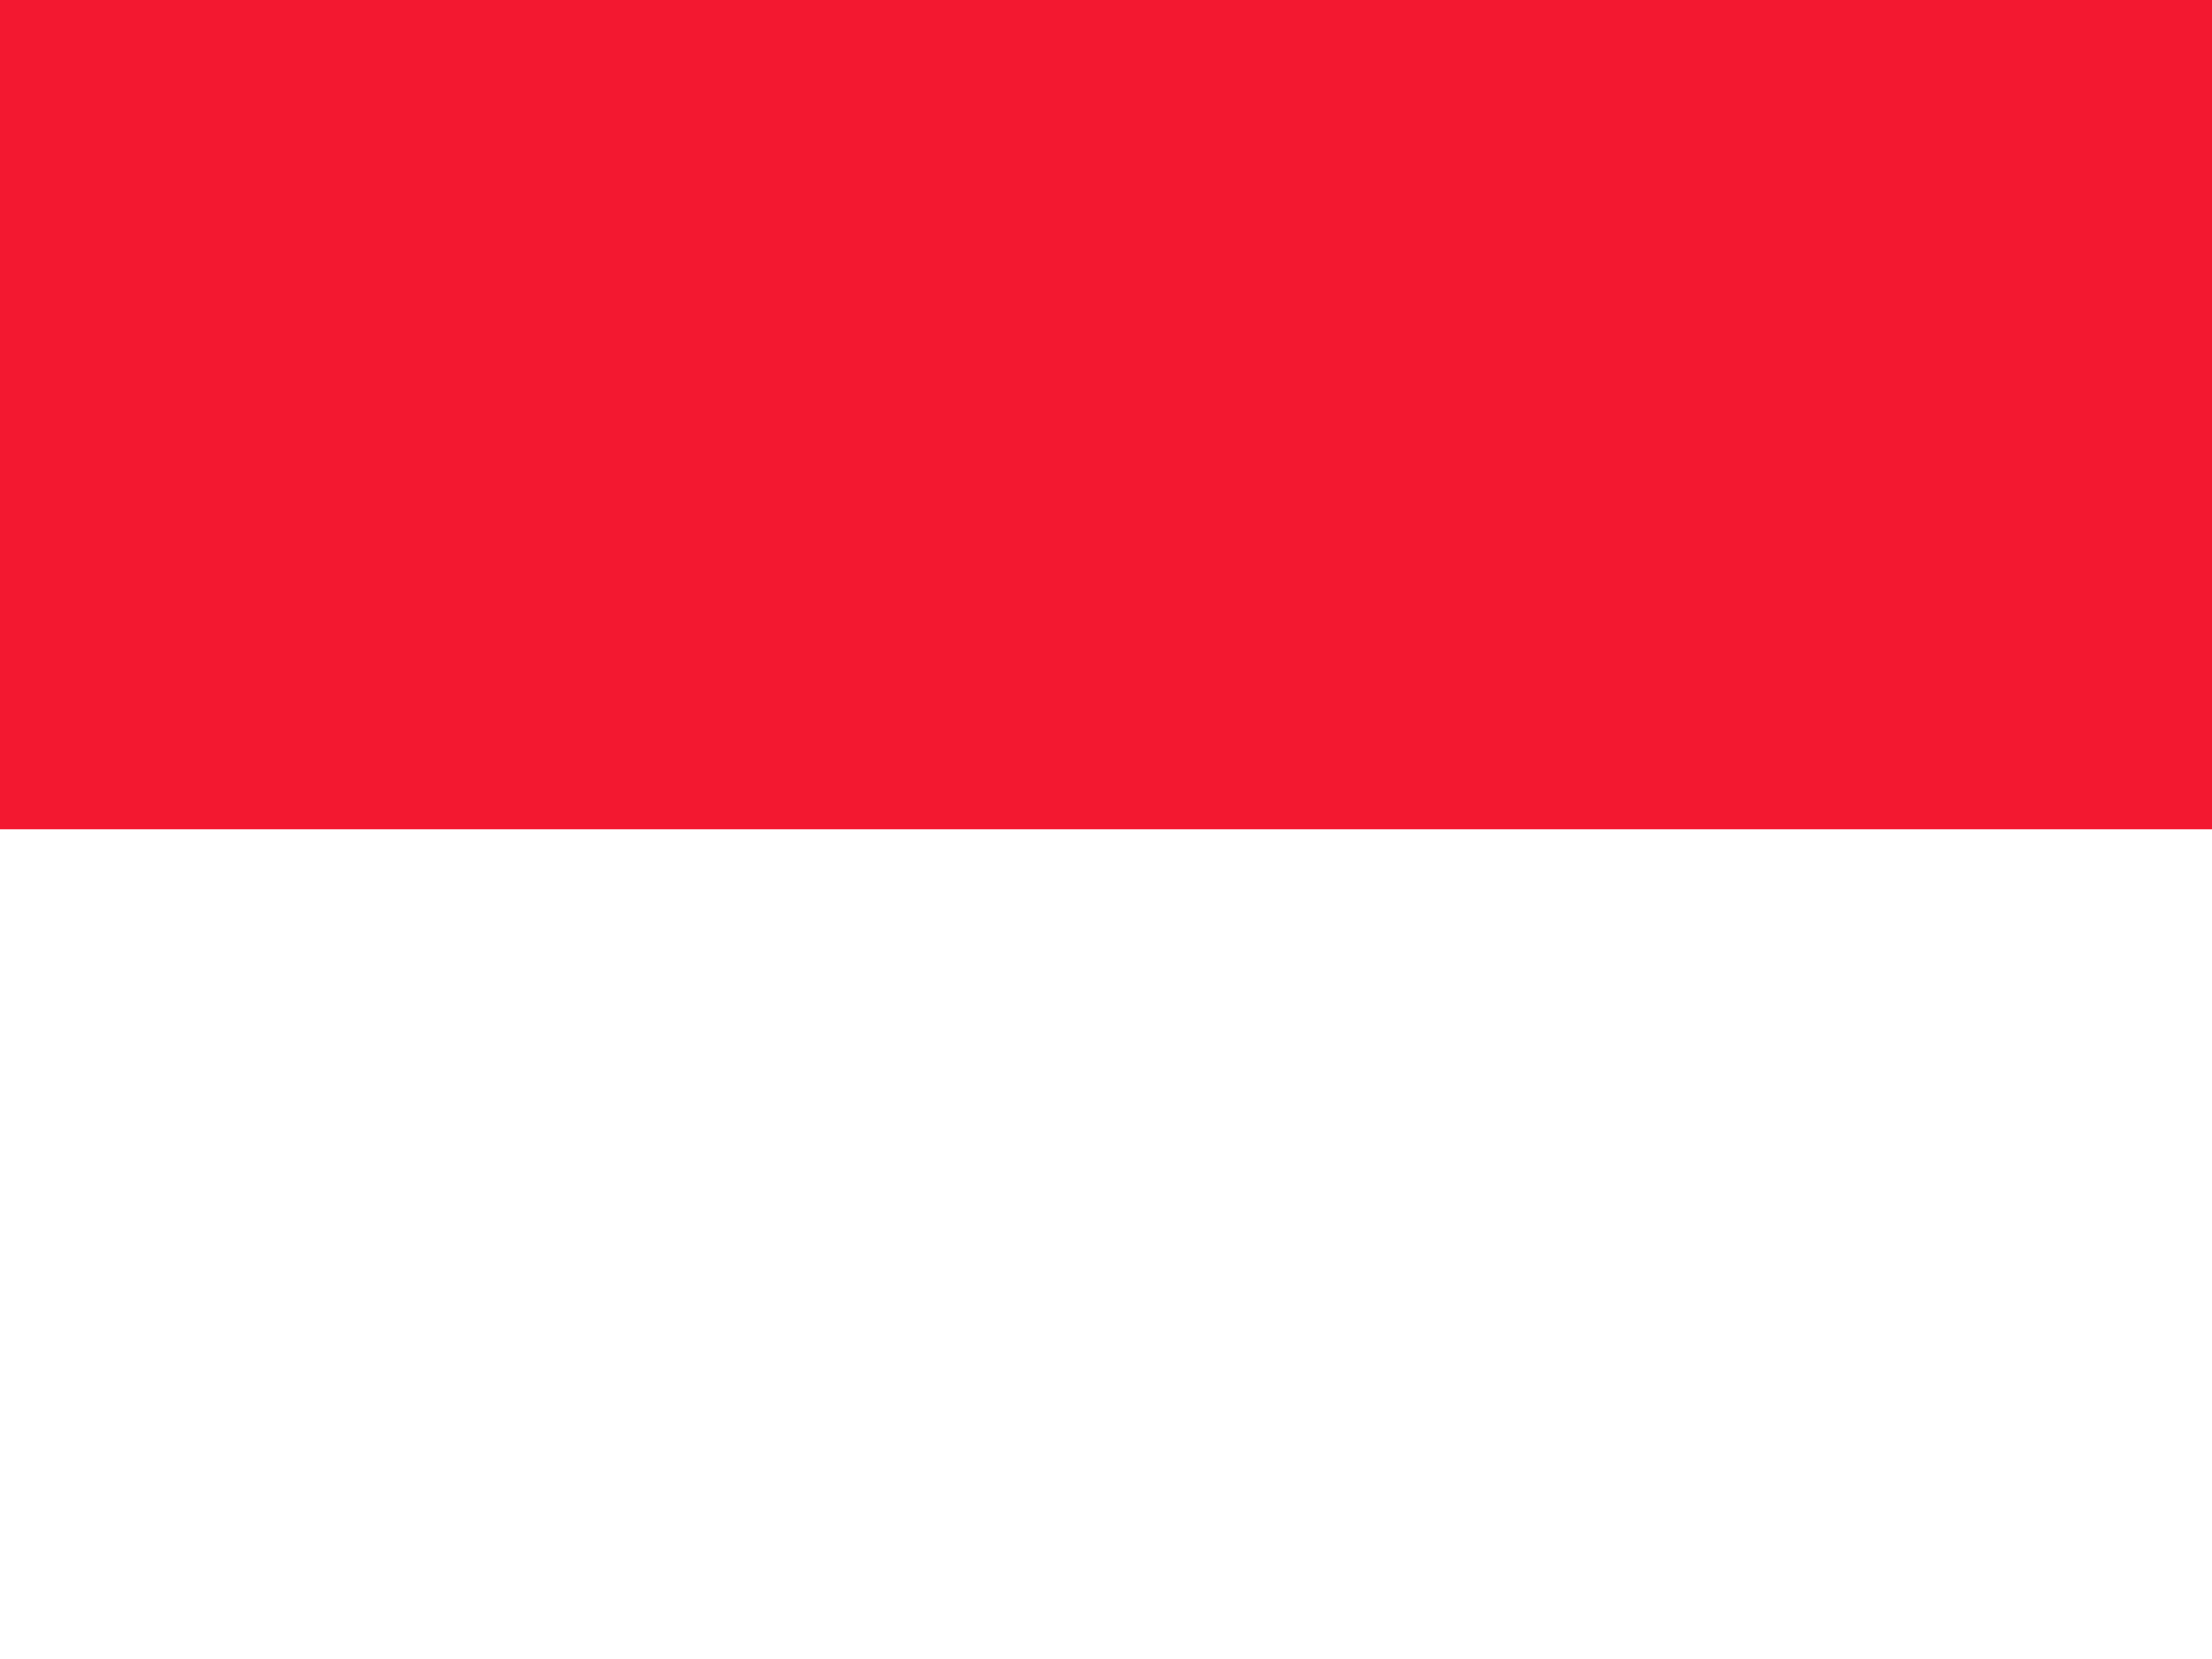
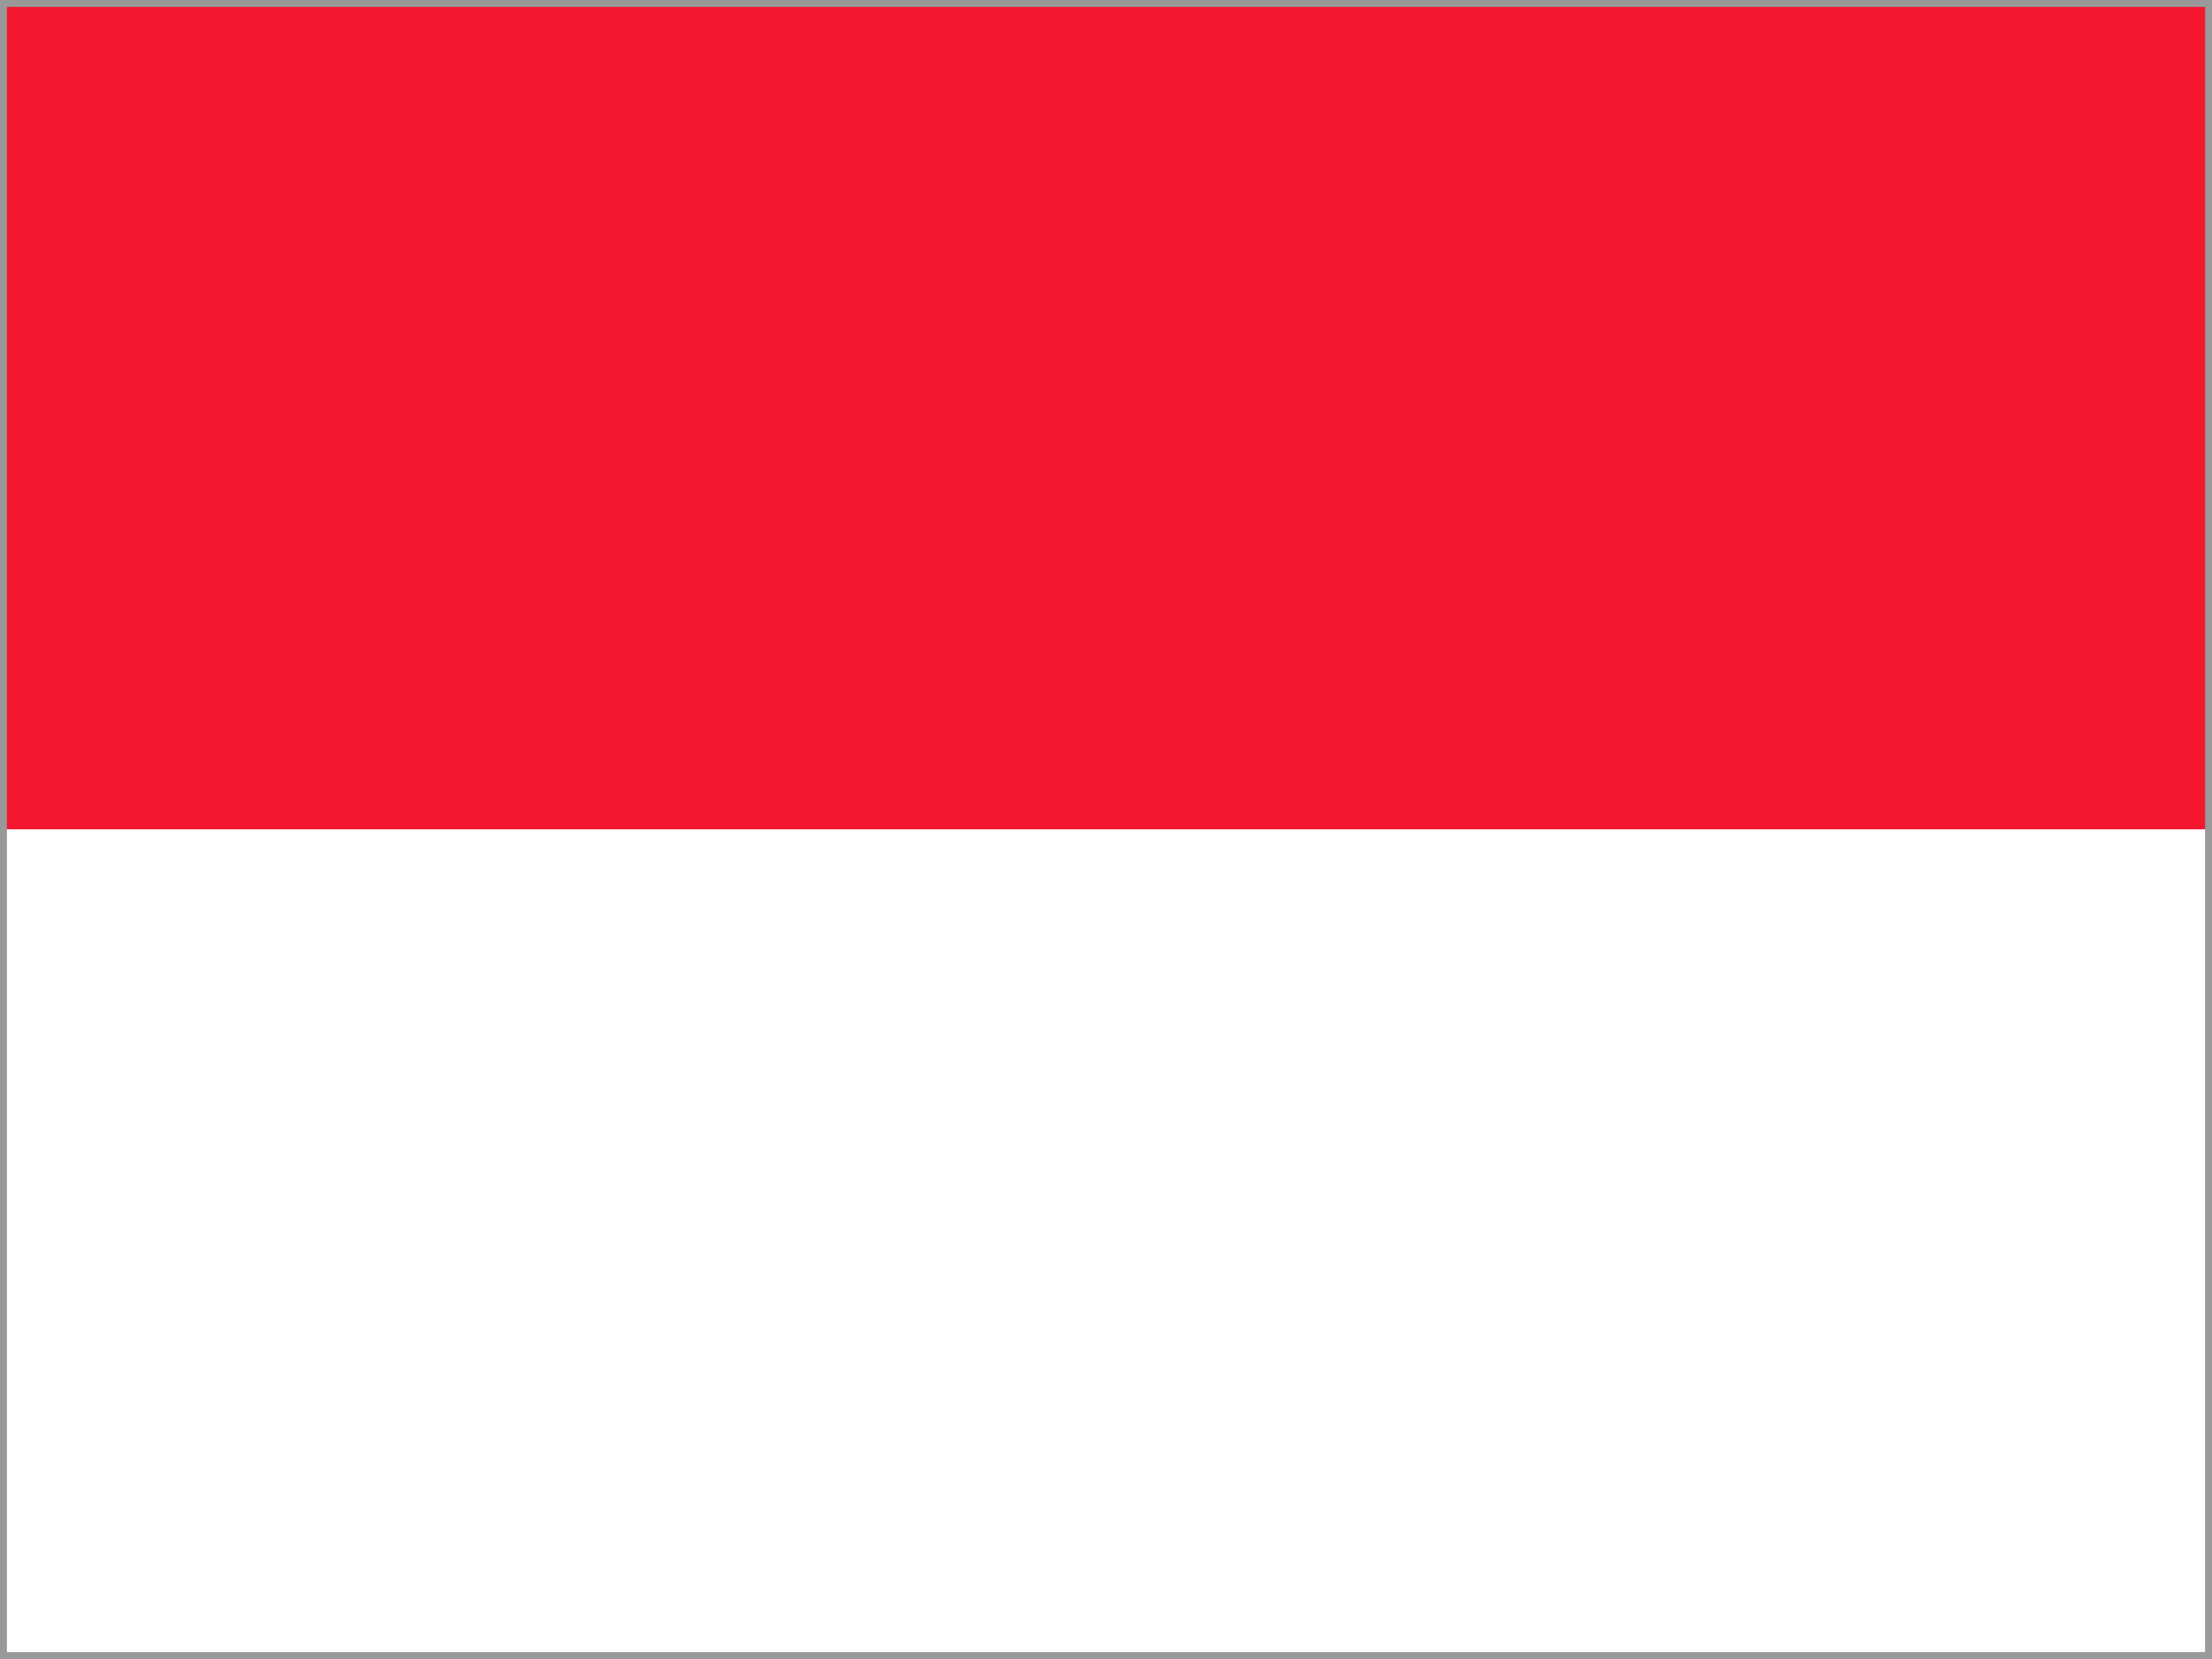
- <svg xmlns="http://www.w3.org/2000/svg" id="svg548" height="480" width="640" version="1.1" viewBox="0 0 640 480">
-   <g id="flag" fill-rule="evenodd" transform="matrix(1.25 0 0 .9375 0 -.000020797)" stroke-width="1pt">
-     <rect id="rect551" width="512" y="0" x="0" height="256" fill="#f31830" />
-     <rect id="rect552" height="256" width="512" y="256" x="0" fill="#fff" />
+ <svg xmlns="http://www.w3.org/2000/svg" xmlns:xlink="http://www.w3.org/1999/xlink" width="640" height="480" viewBox="0 0 640 480">
+   <defs>
+     <rect id="a" width="640" height="480" />
+     <mask id="b" width="640" height="480" x="0" y="0" fill="white">
+       <use xlink:href="#a" />
+     </mask>
+   </defs>
+   <g fill="none" fill-rule="evenodd">
+     <g fill-rule="nonzero">
+       <rect width="640" height="240" fill="#F31830" />
+       <rect width="640" height="240" y="240" fill="#FFFFFF" />
+     </g>
+     <use stroke="#999999" stroke-width="4" mask="url(#b)" xlink:href="#a" />
  </g>
</svg>
